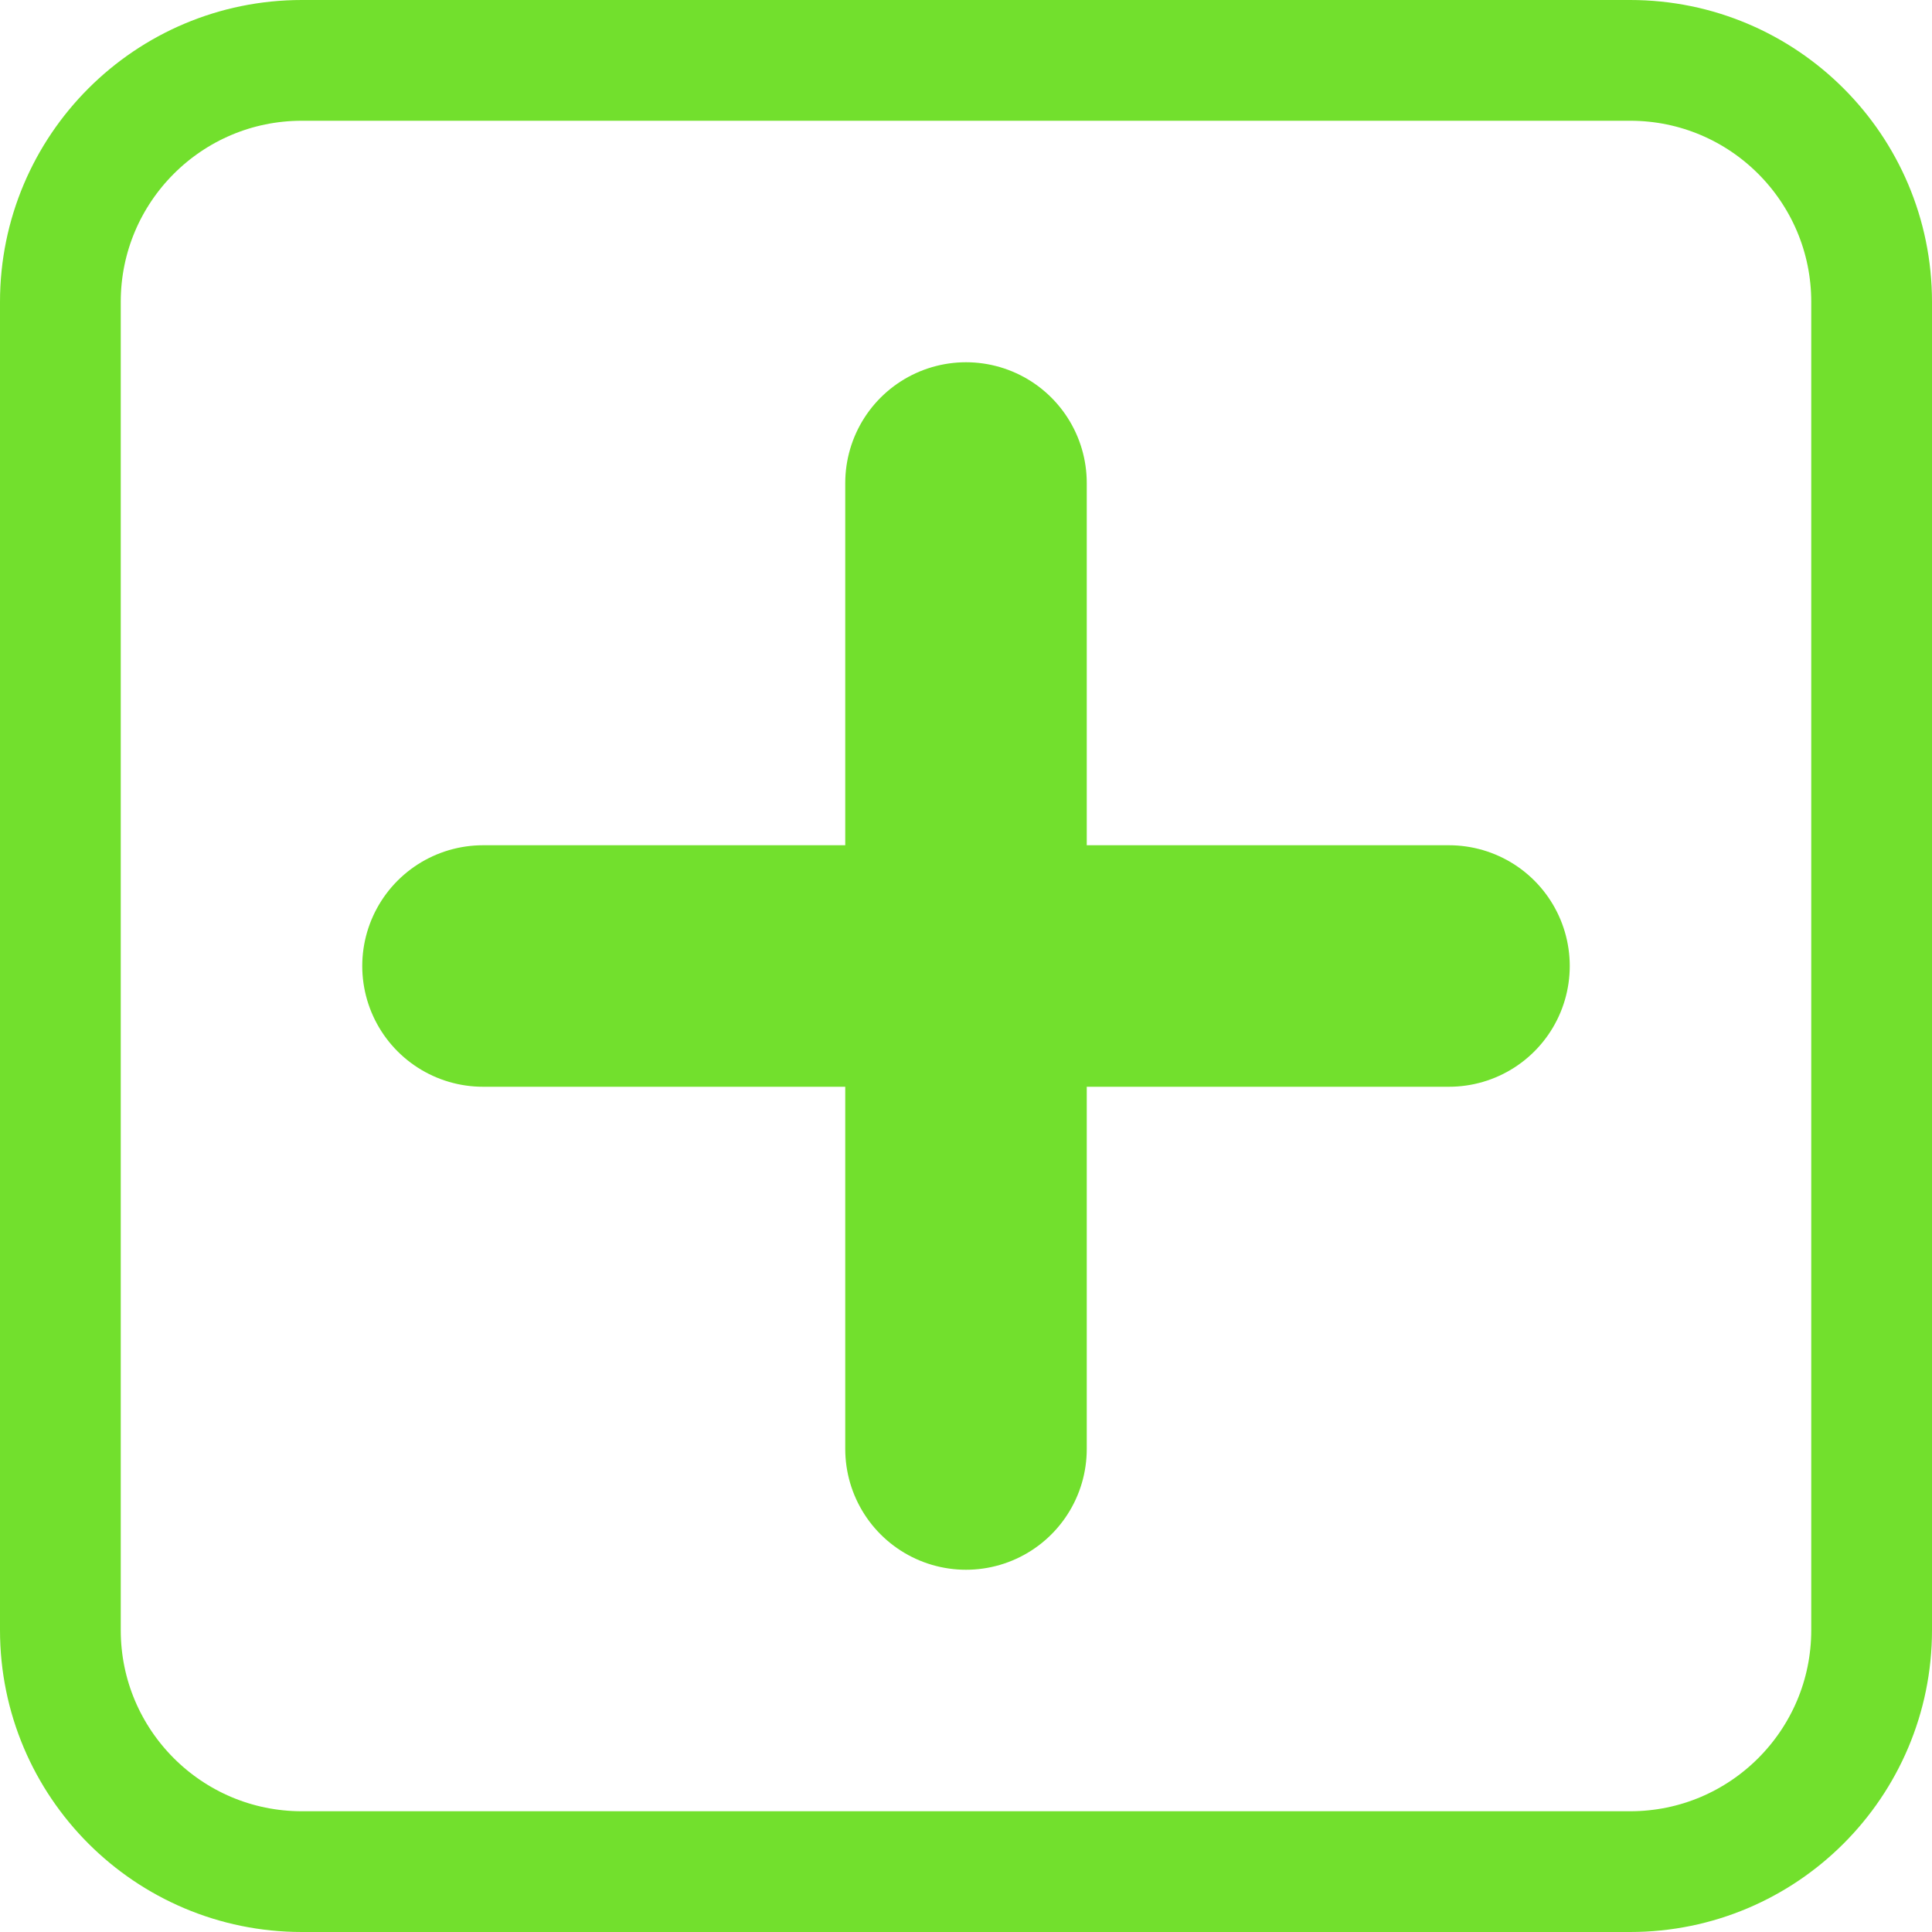
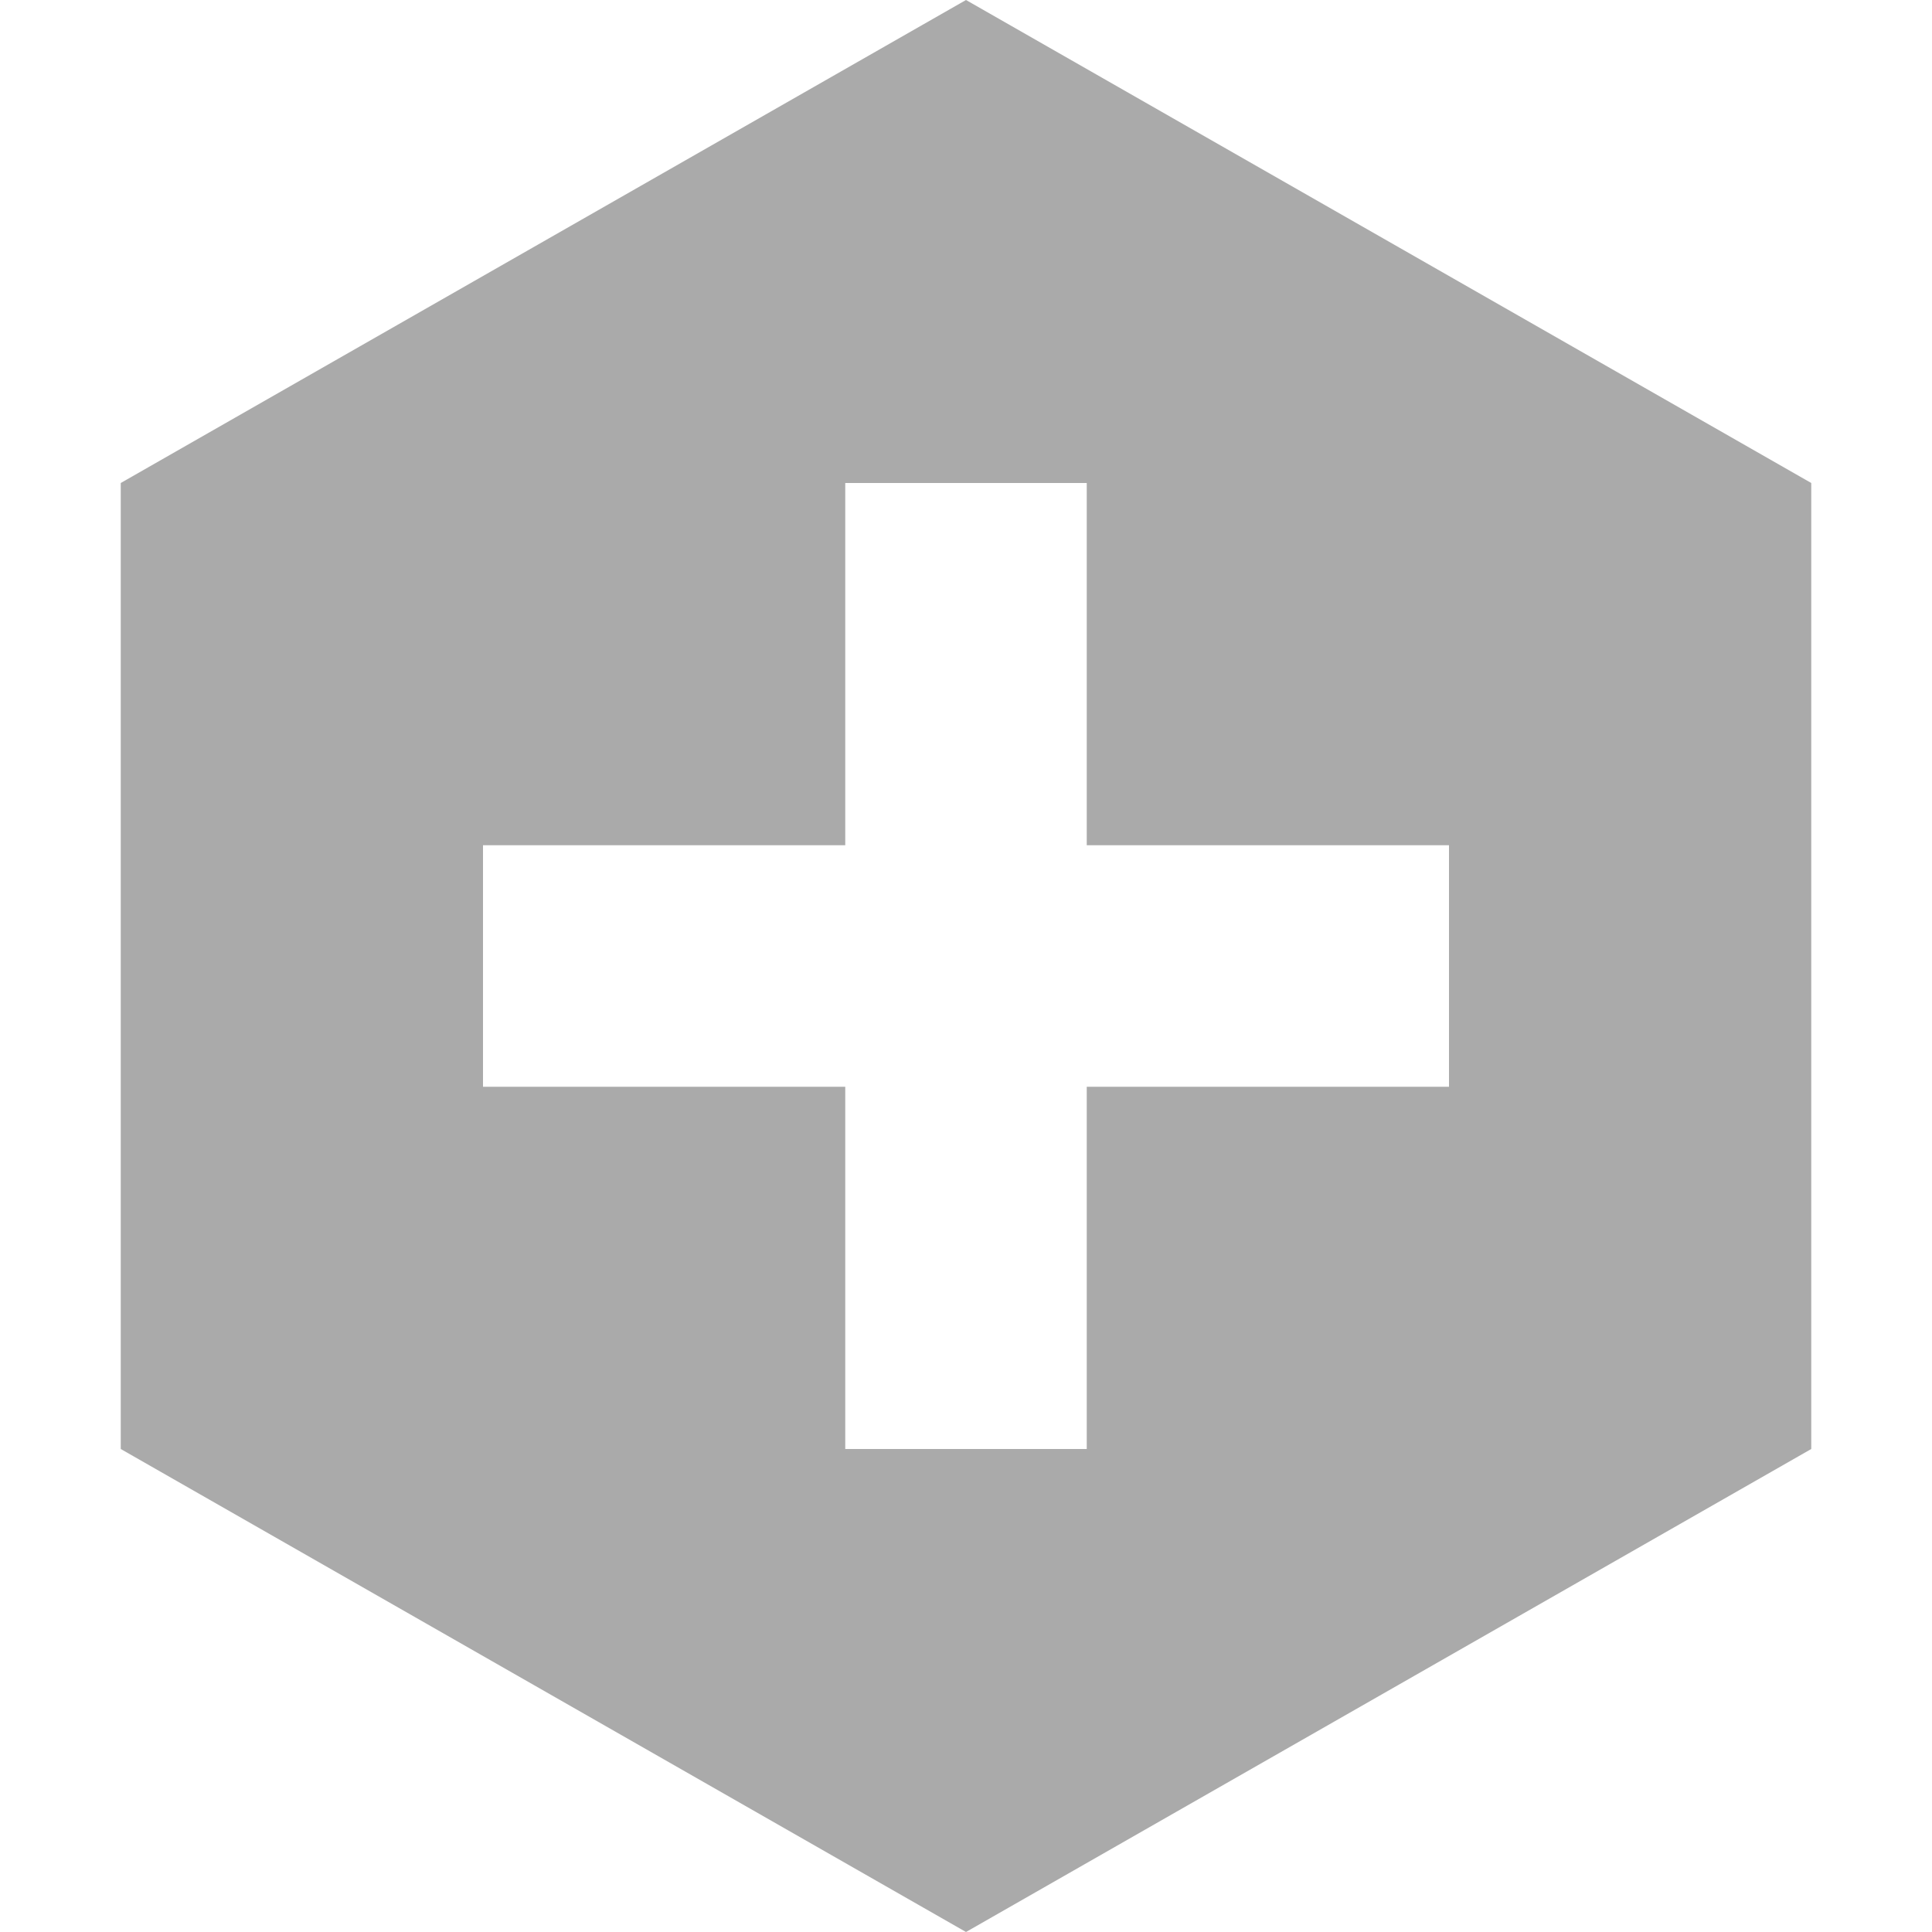
- <svg xmlns="http://www.w3.org/2000/svg" version="1.1" width="64" height="64">
-   <g stroke="#72e02d" stroke-width="8" stroke-linecap="round" stroke-linejoin="round" fill="none">
-     <path stroke-width="4" d="M 32 32 m -22 -30 a 8 8 0 0 0 -8 8 l 0 44 a 8 8 0 0 0 8 8 l 44 0 a 8 8 0 0 0 8 -8 l 0 -44 a 8 8 0 0 0 -8 -8 z" />
-     <path d="M 32 32 m 0 -16 l 0 32" />
-     <path d="M 32 32 m -16 0 l 32 0" />
+ <svg xmlns="http://www.w3.org/2000/svg" version="1.1" width="32" height="32">
+   <g fill-rule="evenodd" fill="#aaa">
+     <path d="M 16 0 l -14 8 l 0 16 l 14 8 l 14 -8 l 0 -16 l -14 -8 m -2 8 l 0 6 l -6 0 l 0 4 l 6 0 l 0 6 l 4 0 l 0 -6 l 6 0 l 0 -4 l -6 0 l 0 -6 l -4 0" />
  </g>
</svg>
